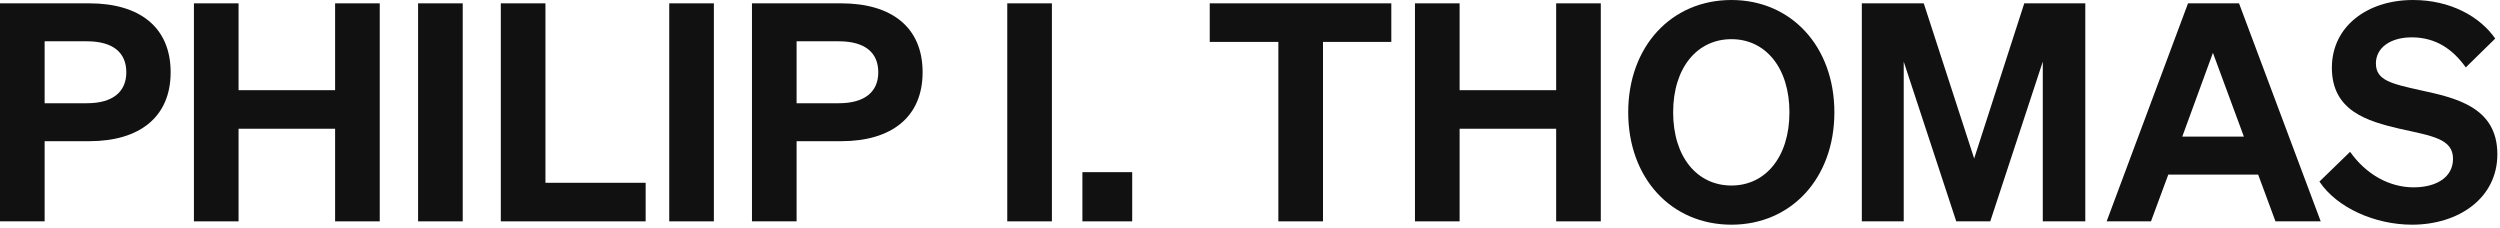
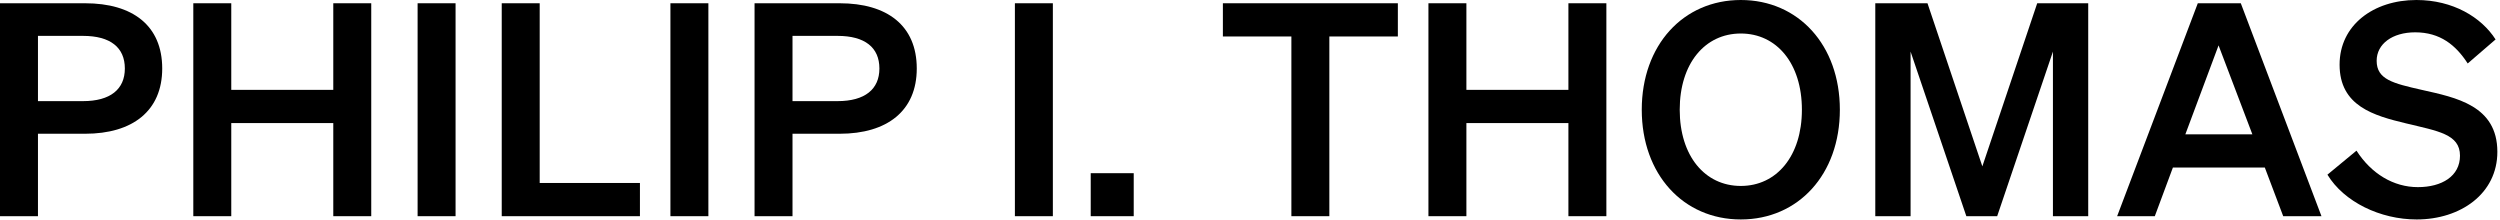
- <svg xmlns="http://www.w3.org/2000/svg" width="881" height="80" viewBox="0 0 881 80" fill="none">
-   <path d="M15.729 49.755V78.003H0V1.177H31.458C49.113 1.177 60.134 9.523 60.134 25.466C60.134 41.302 49.113 49.755 31.458 49.755H15.729ZM15.729 36.38H30.602C39.804 36.38 44.512 32.314 44.512 25.466C44.512 18.511 39.804 14.552 30.602 14.552H15.729V36.38Z" fill="#111111" />
-   <path d="M118.093 1.177H133.822V78.003H118.093V45.368H84.067V78.003H68.338V1.177H84.067V31.779H118.093V1.177Z" fill="#111111" />
-   <path d="M163.063 1.177V78.003H147.334V1.177H163.063Z" fill="#111111" />
-   <path d="M176.487 78.003V1.177H192.216V64.414H227.526V78.003H176.487Z" fill="#111111" />
-   <path d="M251.568 1.177V78.003H235.839V1.177H251.568Z" fill="#111111" />
-   <path d="M280.721 49.755V78.003H264.992V1.177H296.45C314.105 1.177 325.126 9.523 325.126 25.466C325.126 41.302 314.105 49.755 296.45 49.755H280.721ZM280.721 36.38H295.594C304.796 36.38 309.504 32.314 309.504 25.466C309.504 18.511 304.796 14.552 295.594 14.552H280.721V36.38Z" fill="#111111" />
-   <path d="M370.689 1.177V78.003H354.96V1.177H370.689Z" fill="#111111" />
-   <path d="M381.438 78.003V60.669H398.986V78.003H381.438Z" fill="#111111" />
-   <path d="M490.298 14.766H466.223V78.003H450.494V14.766H426.312V1.177H490.298V14.766Z" fill="#111111" />
-   <path d="M548.392 1.177H564.121V78.003H548.392V45.368H514.366V78.003H498.637V1.177H514.366V31.779H548.392V1.177Z" fill="#111111" />
-   <path d="M573.781 39.59C573.781 16.371 588.975 0 610.161 0C631.24 0 646.434 16.371 646.434 39.59C646.434 62.809 631.24 79.18 610.161 79.18C588.975 79.18 573.781 62.809 573.781 39.59ZM630.598 39.59C630.598 23.861 622.145 13.803 610.161 13.803C598.07 13.803 589.617 23.861 589.617 39.59C589.617 55.319 598.07 65.377 610.161 65.377C622.145 65.377 630.598 55.319 630.598 39.59Z" fill="#111111" />
-   <path d="M701.367 78.003H689.383L670.872 21.721V78.003H656.106V1.177H677.934L695.696 55.854L713.351 1.177H734.858V78.003H719.878V21.721L701.367 78.003Z" fill="#111111" />
-   <path d="M771.06 1.177H789.036L817.819 78.003H801.876L795.777 61.525H764.105L758.006 78.003H742.384L771.06 1.177ZM779.834 18.618L769.027 48.15H790.748L779.834 18.618Z" fill="#111111" />
-   <path d="M817.366 63.986L828.173 53.5C833.844 61.525 842.083 66.019 850.536 66.019C858.561 66.019 864.446 62.488 864.446 55.961C864.446 48.899 857.17 47.936 845.614 45.368C834.165 42.693 821.753 39.055 821.753 23.861C821.753 9.202 834.379 0 850.322 0C863.59 0 873.969 5.885 879.319 13.589L868.94 23.754C864.446 17.441 858.454 13.161 849.894 13.161C842.404 13.161 837.268 16.799 837.268 22.363C837.268 28.355 842.832 29.532 852.89 31.779C865.088 34.454 880.068 37.557 880.068 54.356C880.068 69.871 866.372 79.18 850.001 79.18C837.054 79.18 823.572 73.295 817.366 63.986Z" fill="#111111" />
+ <svg xmlns="http://www.w3.org/2000/svg" width="843" height="74" viewBox="0 0 843 74" fill="none">
+   <path d="M12.8 45.1V72.9H0V1.1H28.7C44.7 1.1 54.7 8.6 54.7 23.1C54.7 37.4 44.7 45.1 28.7 45.1H12.8ZM12.8 34.1H28C37.2 34.1 42.1 30.1 42.1 23.1C42.1 16 37.2 12.1 28 12.1H12.8V34.1Z" fill="black" />
+   <path d="M112.384 1.1H125.184V72.9H112.384V41.5H77.984V72.9H65.184V1.1H77.984V30.3H112.384V1.1Z" fill="black" />
+   <path d="M153.616 1.1V72.9H140.816V1.1H153.616Z" fill="black" />
+   <path d="M169.184 72.9V1.1H181.984V61.7H215.784V72.9H169.184Z" fill="black" />
+   <path d="M238.866 1.1V72.9H226.066V1.1H238.866Z" fill="black" />
+   <path d="M267.234 45.1V72.9H254.434V1.1H283.134C299.134 1.1 309.134 8.6 309.134 23.1C309.134 37.4 299.134 45.1 283.134 45.1H267.234ZM267.234 34.1H282.434C291.634 34.1 296.534 30.1 296.534 23.1C296.534 16 291.634 12.1 282.434 12.1H267.234V34.1Z" fill="black" />
+   <path d="M355.023 1.1V72.9H342.223V1.1H355.023Z" fill="black" />
+   <path d="M367.79 72.9V58.4H382.29V72.9H367.79Z" fill="black" />
+   <path d="M471.356 12.3H448.256V72.9H435.456V12.3H412.356V1.1H471.356V12.3Z" fill="black" />
+   <path d="M528.868 1.1H541.668V72.9H528.868V41.5H494.468V72.9H481.668V1.1H494.468V30.3H528.868V1.1Z" fill="black" />
+   <path d="M553.601 37C553.601 15.2 567.601 0 587.001 0C606.401 0 620.401 15.2 620.401 37C620.401 58.8 606.401 74 587.001 74C567.601 74 553.601 58.8 553.601 37ZM607.601 37C607.601 21.4 599.101 11.3 587.001 11.3C574.901 11.3 566.401 21.4 566.401 37C566.401 52.6 574.901 62.7 587.001 62.7C599.101 62.7 607.601 52.6 607.601 37Z" fill="black" />
+   <path d="M673.448 72.9H663.048L644.248 17.4V72.9H632.348V1.1H649.948L668.448 56.1L686.948 1.1H704.148V72.9H692.248V17.4L673.448 72.9Z" fill="black" />
+   <path d="M741.099 1.1H755.599L782.799 72.9H769.899L763.699 56.5H732.699L726.599 72.9H713.899L741.099 1.1ZM748.099 15.3L736.899 45.3H759.499L748.099 15.3Z" fill="black" />
+   <path d="M784.809 58.9L794.609 50.8C799.609 58.6 807.109 63.1 815.309 63.1C823.409 63.1 829.509 59.4 829.509 52.5C829.509 45.2 822.009 44.2 811.309 41.6C800.509 39 788.909 35.8 788.909 21.8C788.909 8.5 800.309 0 814.809 0C827.109 0 836.709 5.8 841.509 13.3L832.109 21.4C828.109 15.2 822.809 10.9 814.409 10.9C806.709 10.9 801.409 14.8 801.409 20.5C801.409 26.8 806.909 28.1 816.609 30.3C828.209 32.9 842.109 35.6 842.109 51.2C842.109 65.3 829.709 74 814.909 74C802.609 74 790.409 68.1 784.809 58.9Z" fill="black" />
</svg>
